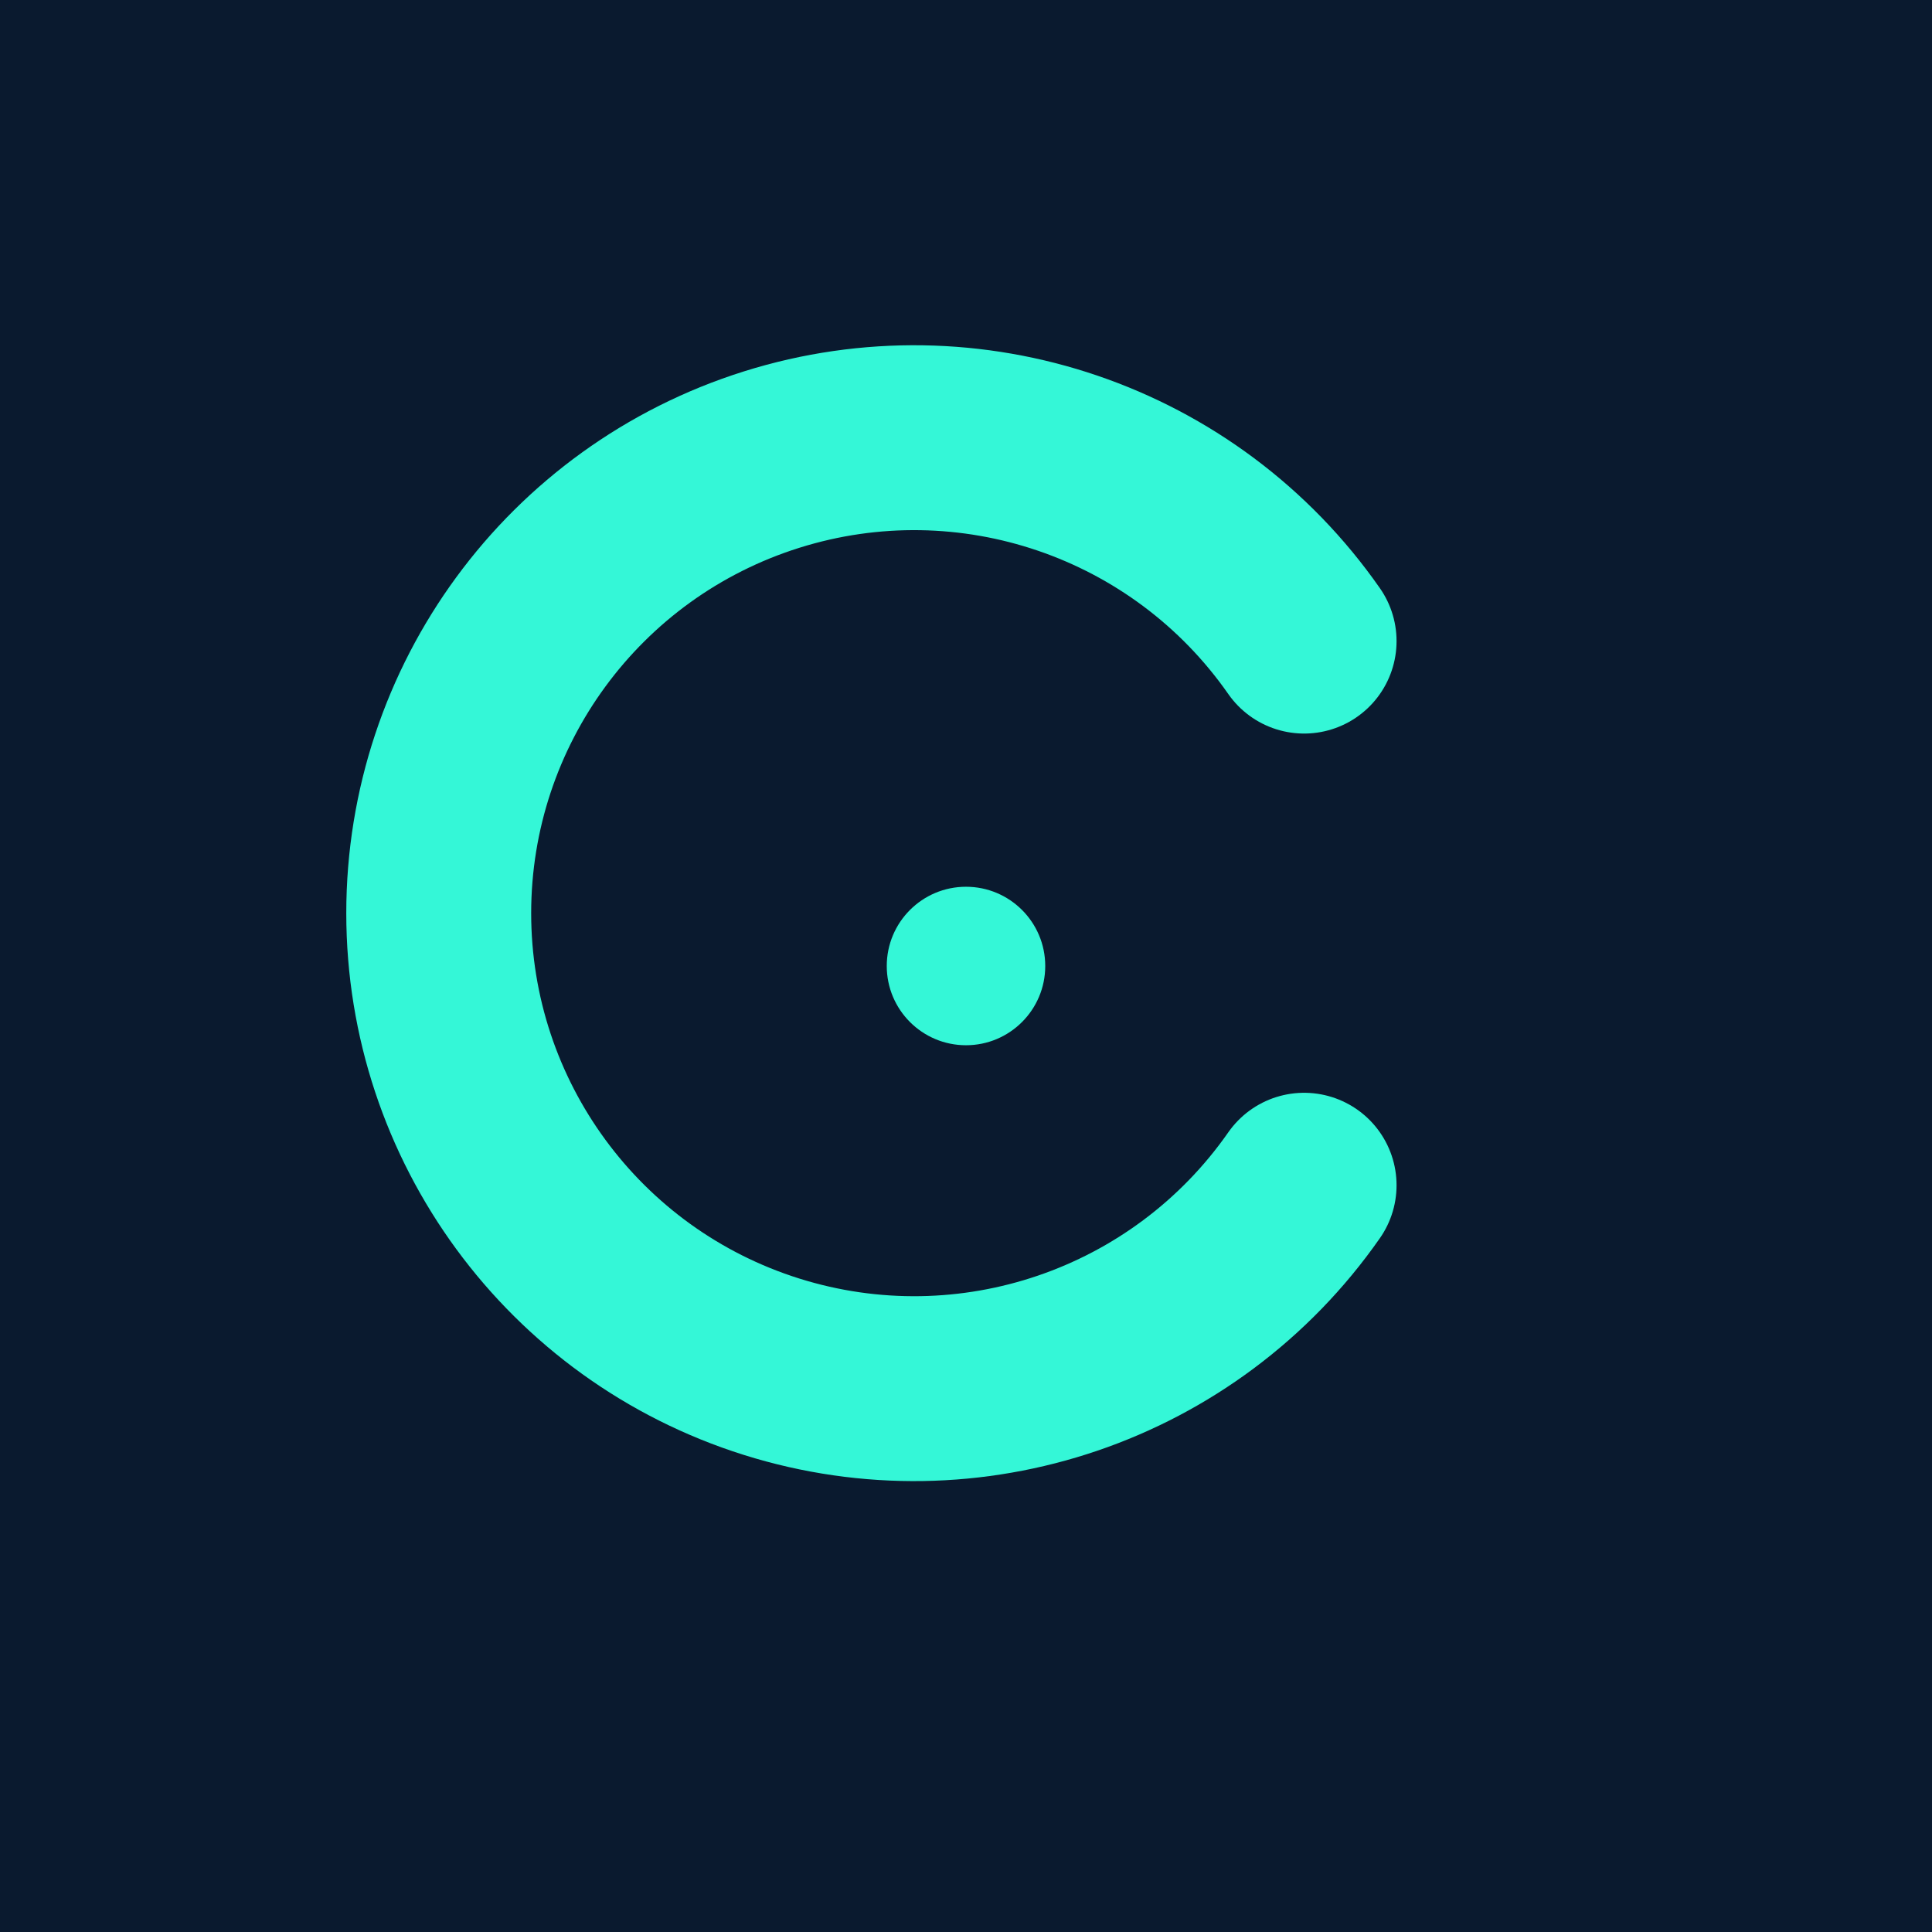
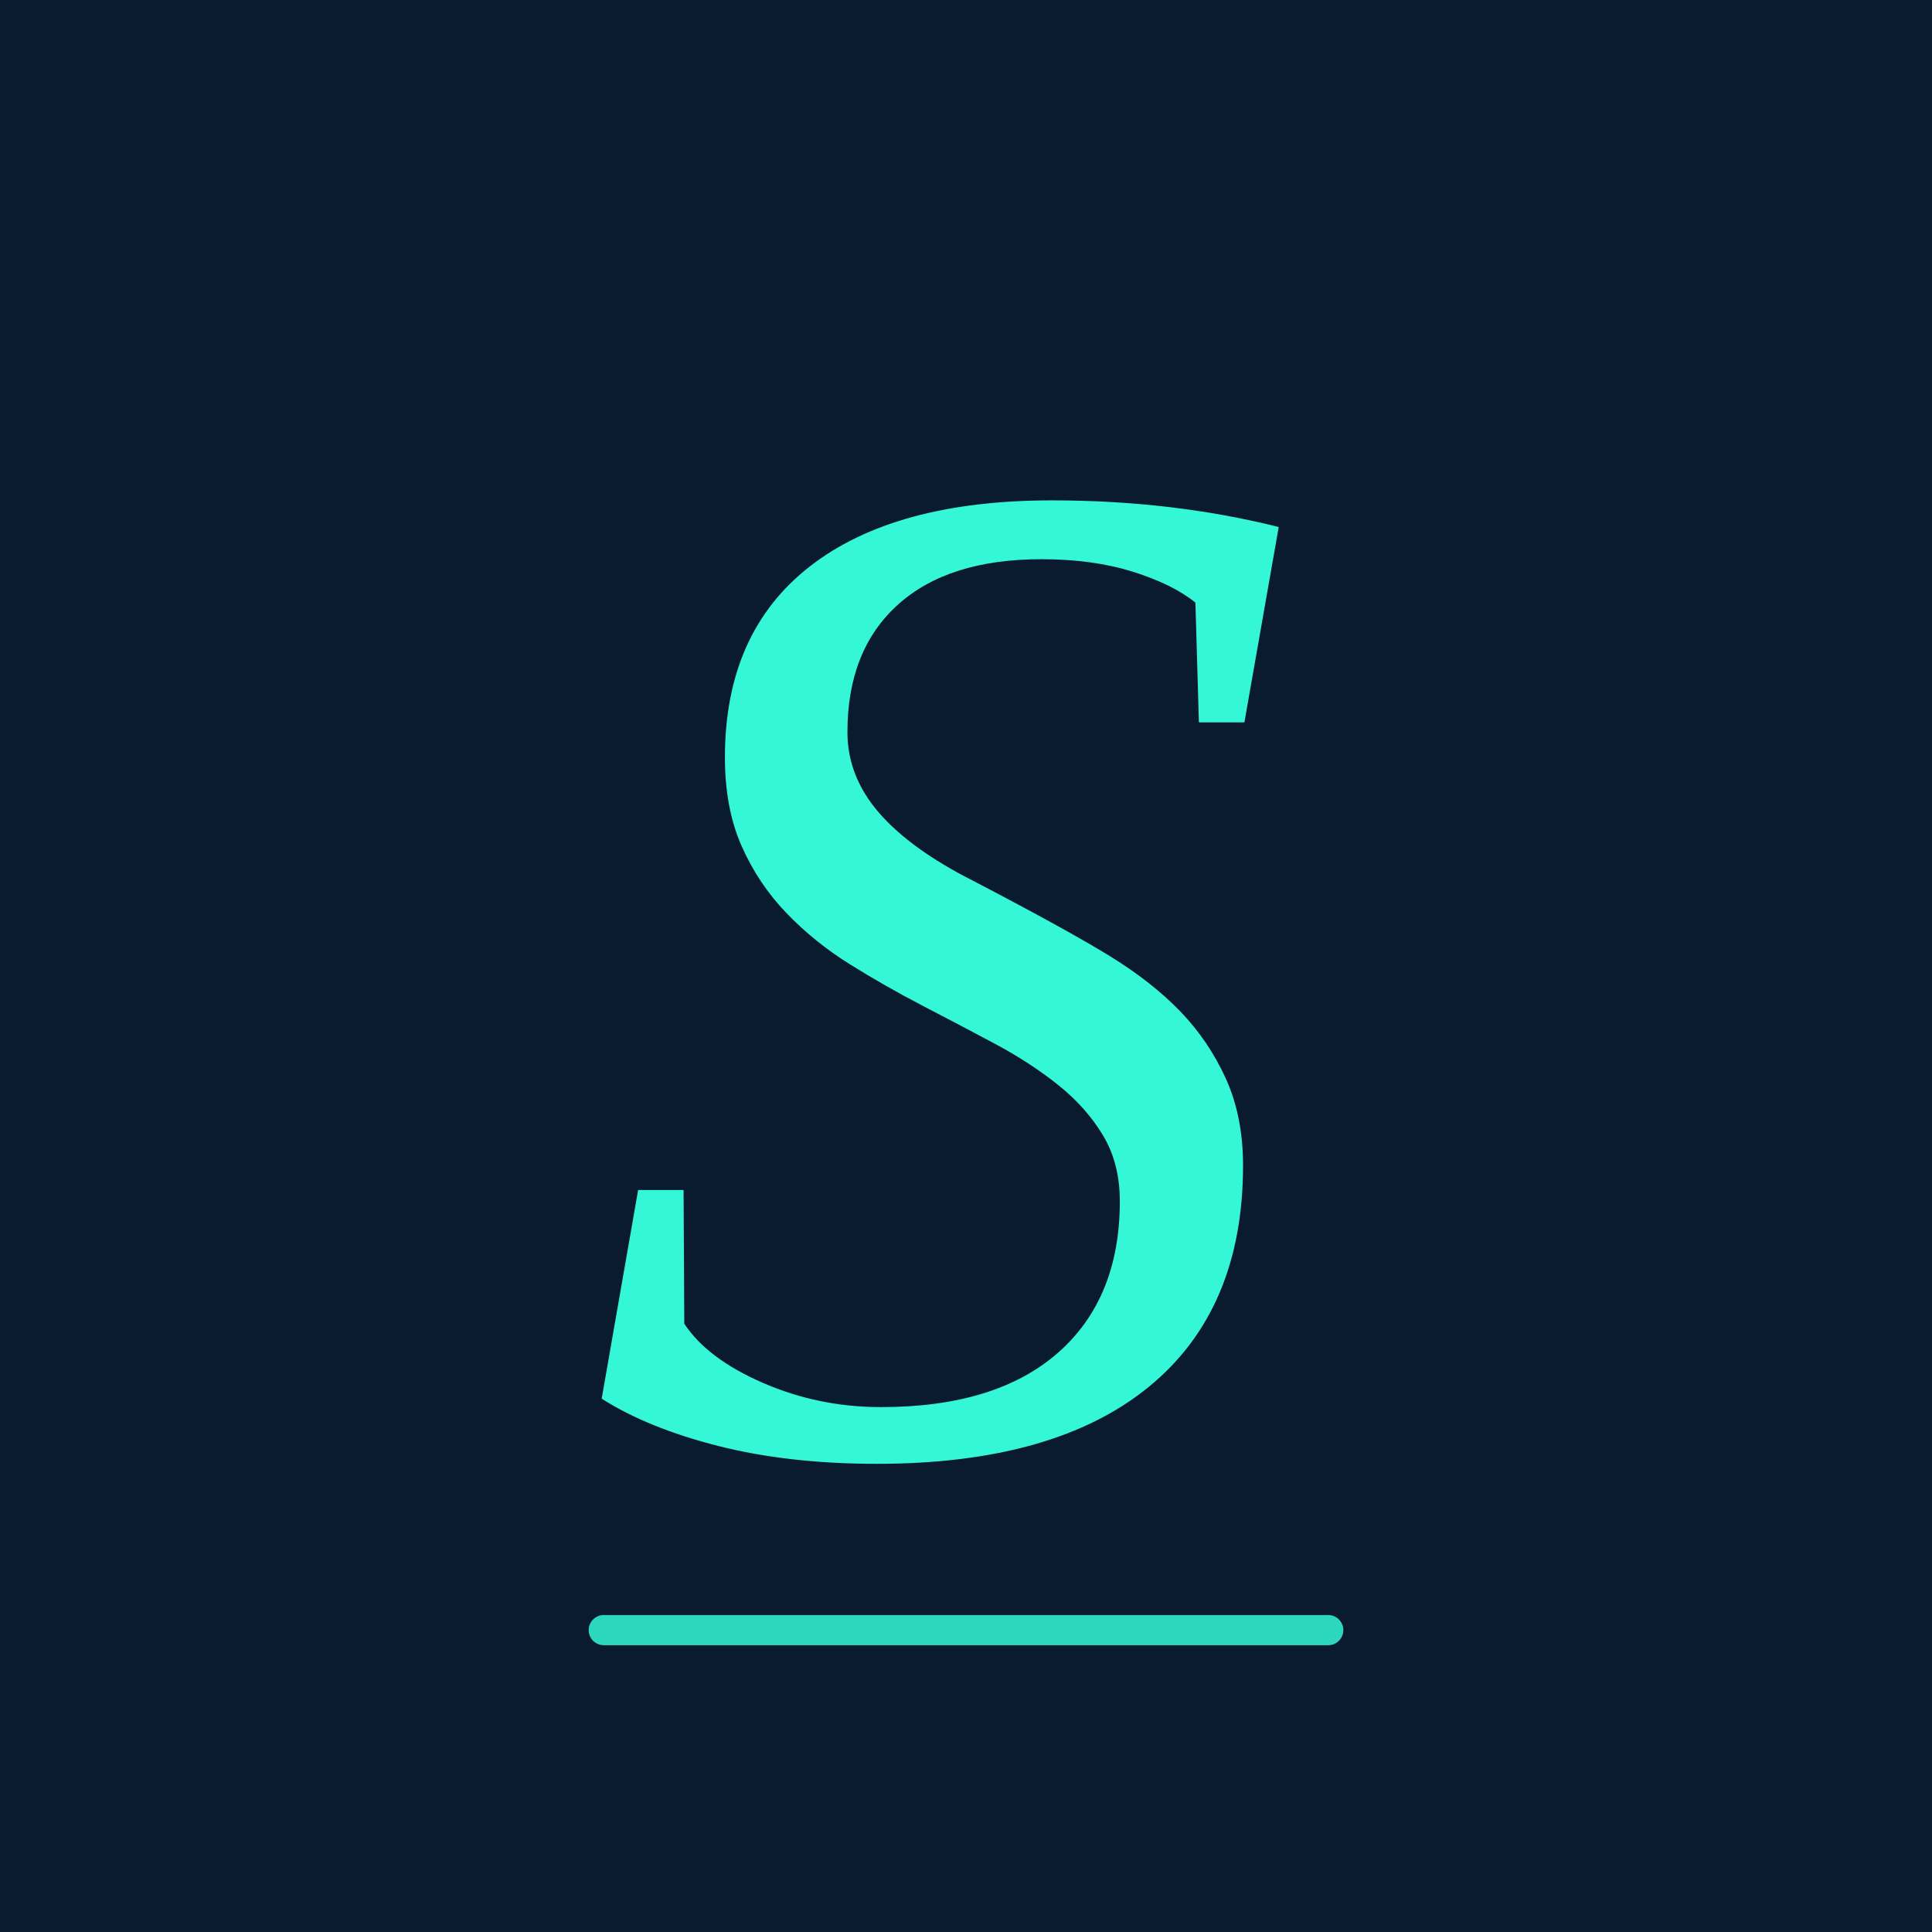
<svg xmlns="http://www.w3.org/2000/svg" width="512" height="512" viewBox="0 0 512 512">
  <rect width="512" height="512" fill="#0A1A2F" />
-   <g transform="translate(256 256) scale(7) translate(-34 -34)">
-     <path d="M 46.8 42.3 A 18 18 0 1 1 46.8 21.7" fill="none" stroke="#34F7D7" stroke-width="7" stroke-linecap="round" />
-     <circle cx="34" cy="34" r="3" fill="#34F7D7" />
-   </g>
+   <text x="250" y="256" text-anchor="middle" dominant-baseline="central" font-family="Georgia, 'Times New Roman', serif" font-style="italic" font-size="380" fill="#34F7D7">S</text>
+   <rect x="156" y="428" width="200" height="8" rx="4" fill="#34F7D7" opacity="0.85" />
</svg>
